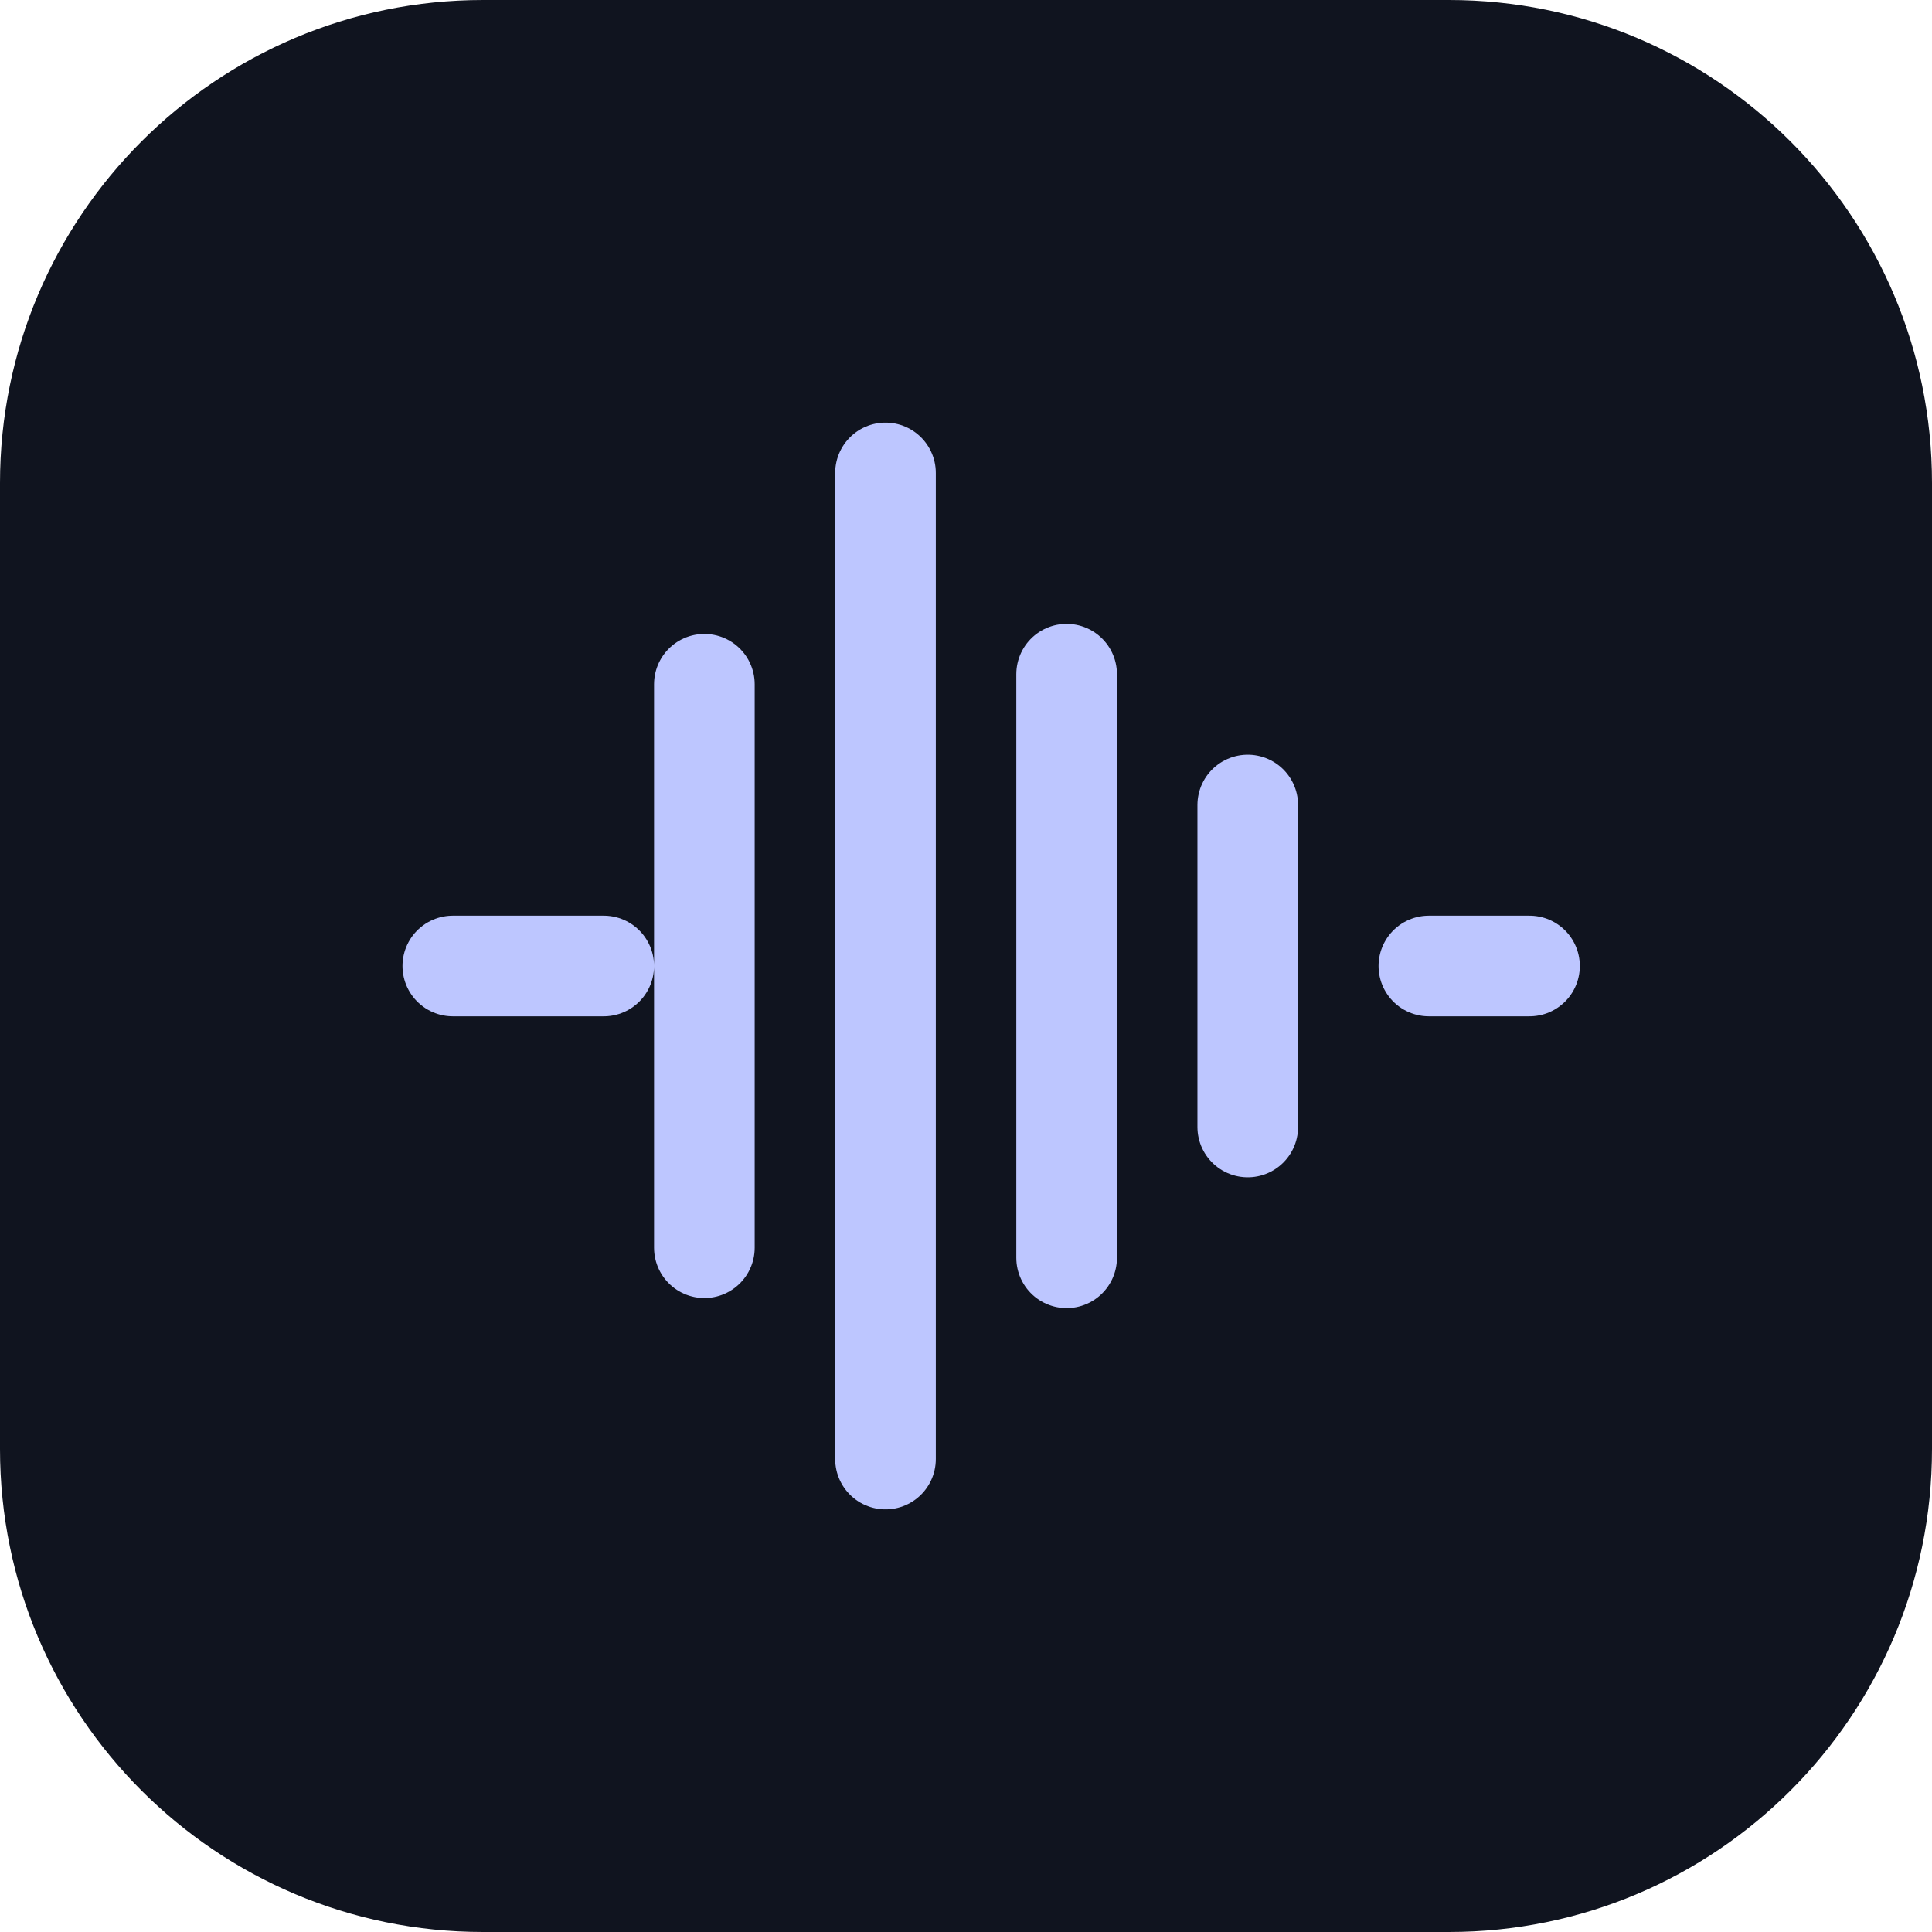
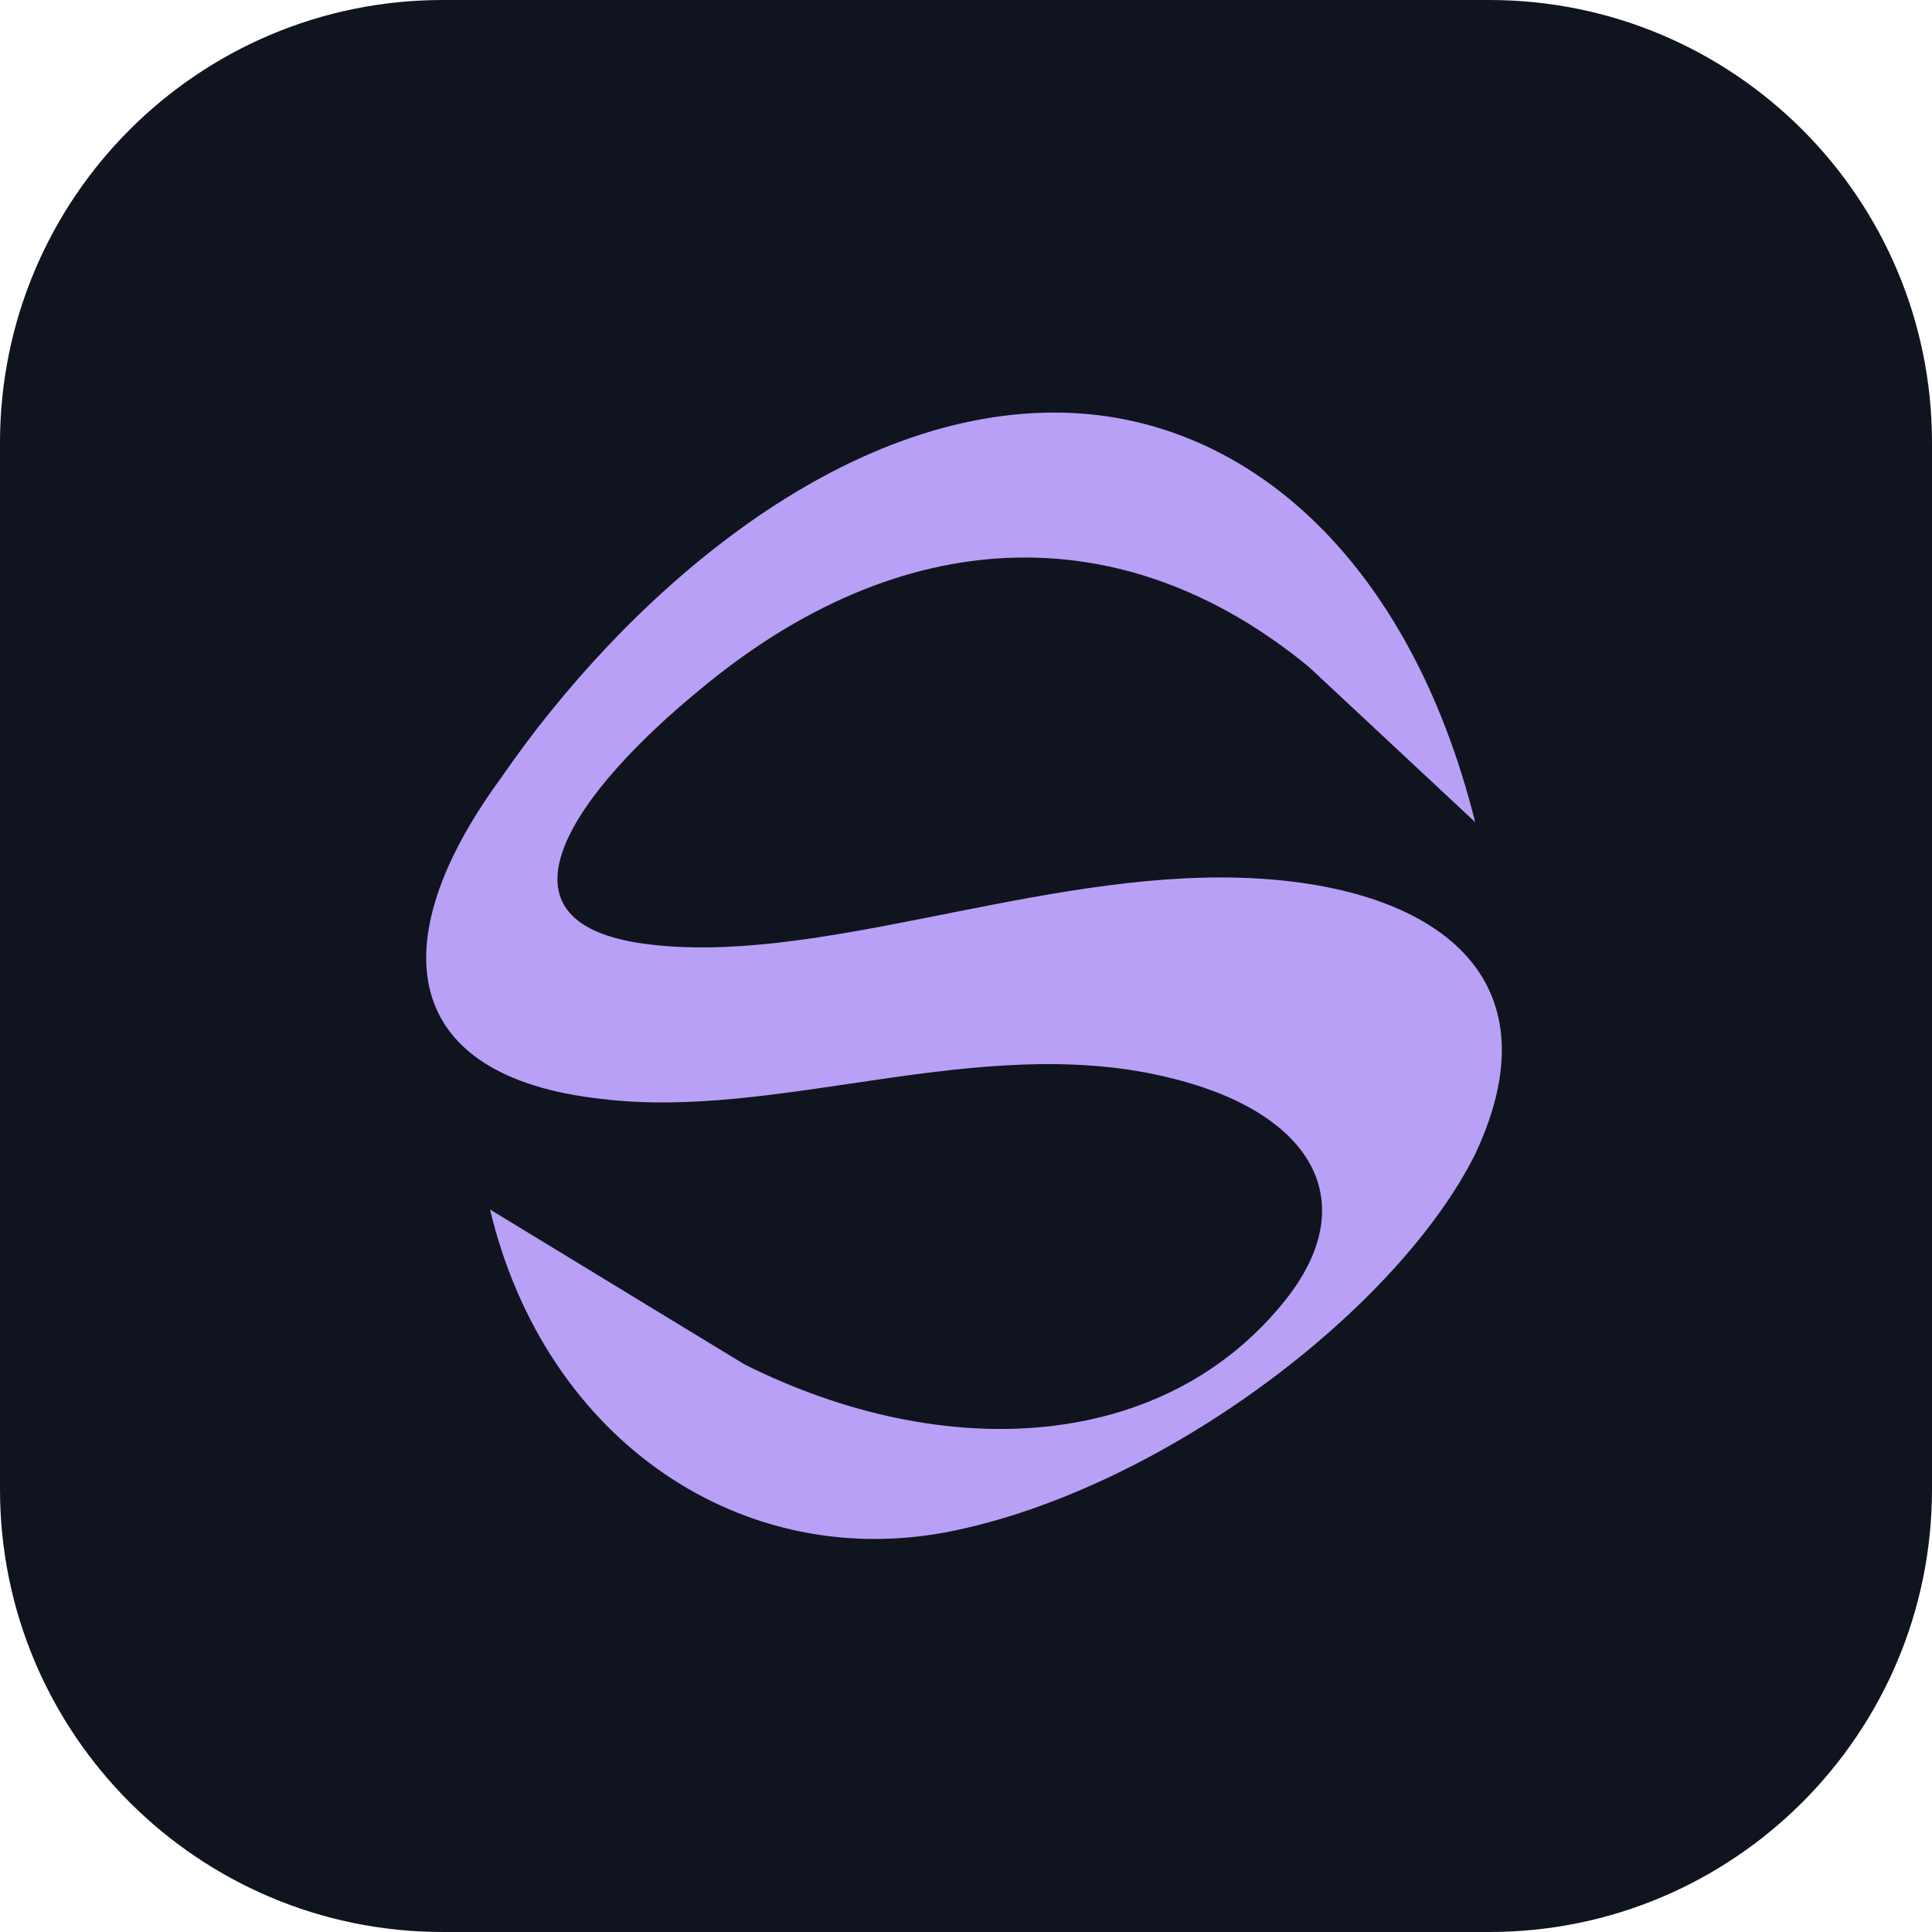
<svg xmlns="http://www.w3.org/2000/svg" viewBox="0 0 192 192">
-   <rect width="192" height="192" rx="48" fill="#10141f" />
-   <path d="M45 96h15m10-28v56m18-77v98m18-78v58m18-45v32m18-16h10" stroke="#bdc6ff" stroke-width="10" stroke-linecap="round" />
+   <rect width="192" height="192" rx="44" fill="#10141f" />
+   <g transform="translate(30 30) scale(1.1)">
+     <path fill="#b8a0f7" d="M106 47C100 23 85 10 68 10 48 10 29 27 18 43 7 58 9 70 27 72 43 74 61 66 78 70 91 73 96 81 89 90 78 104 58 105 40 96L17 82C22 103 40 115 59 111 78 107 99 91 106 77 114 60 101 52 83 52 65 52 46 60 31 58 16 56 25 44 36 35 54 20 74 19 91 33Z" />
+   </g>
</svg>
